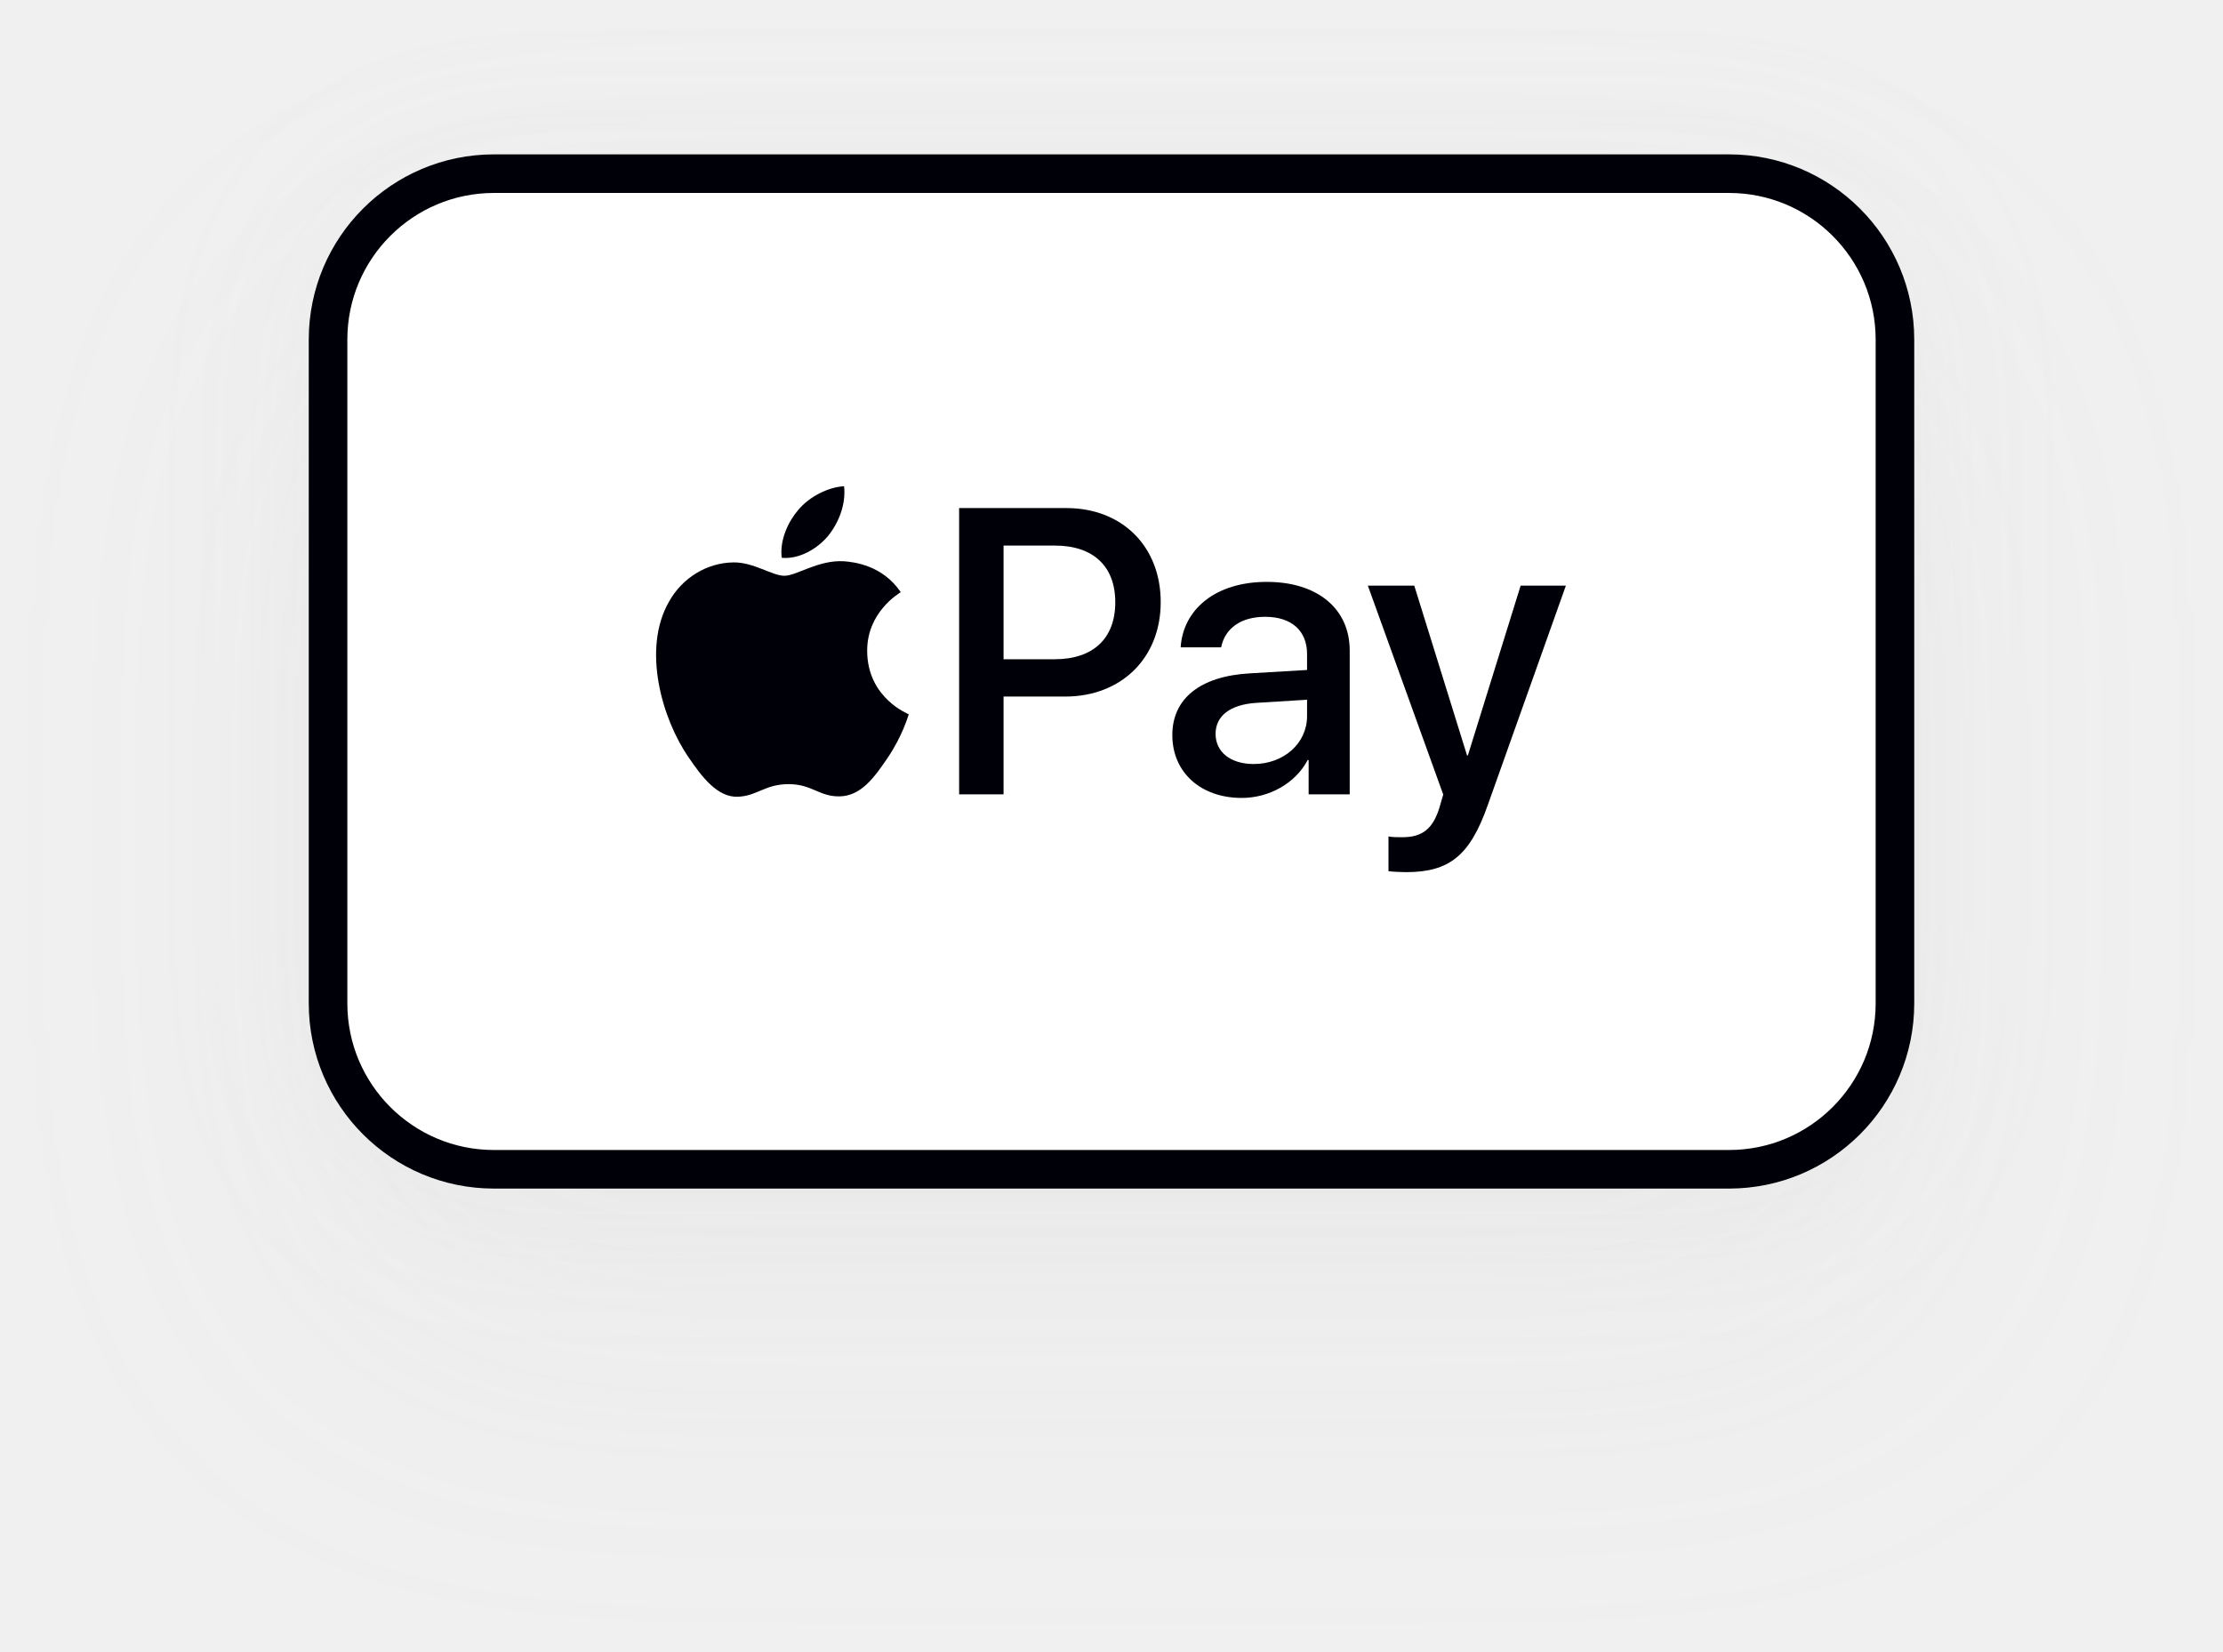
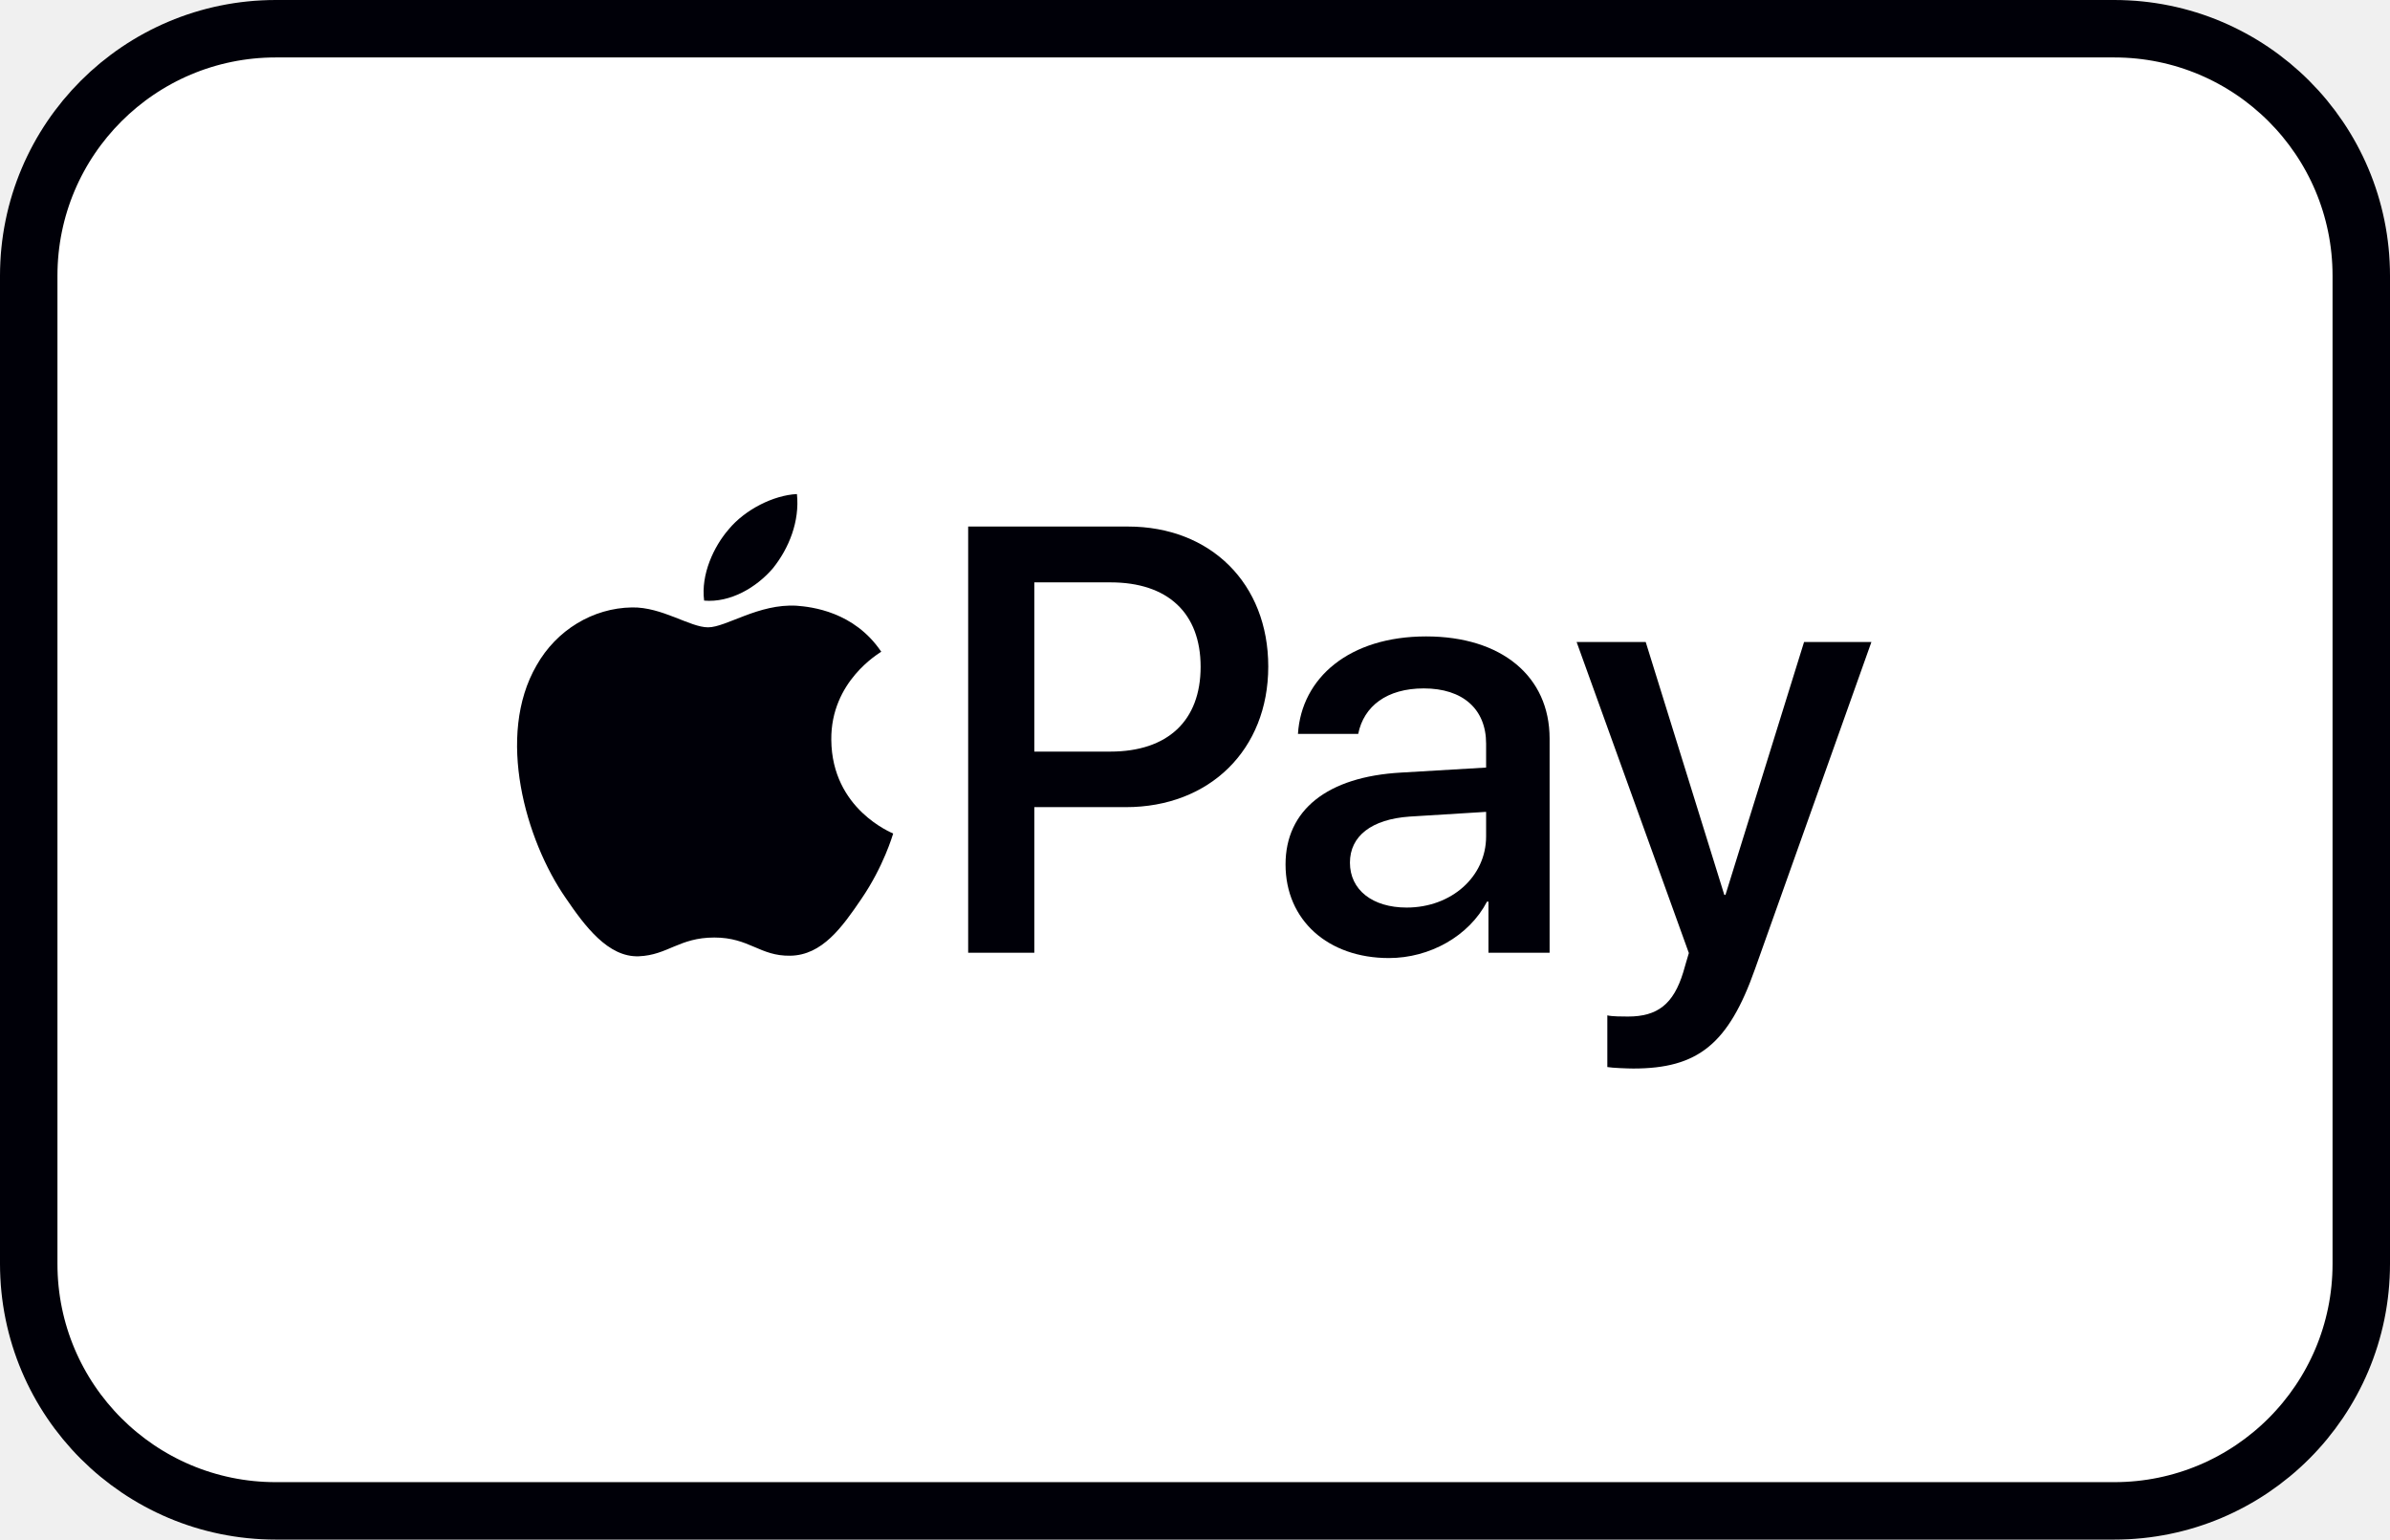
- <svg xmlns="http://www.w3.org/2000/svg" width="288" height="214" viewBox="0 0 288 214" fill="none">
-   <g filter="url(#filter0_dd_4303_2823)">
+ <svg xmlns="http://www.w3.org/2000/svg" width="208" height="134" viewBox="40 20 208 134" fill="none">
+   <g>
    <rect x="40" y="20" width="208" height="134" rx="24" fill="white" />
    <rect x="42.5" y="22.5" width="203" height="129" rx="21.5" stroke="#000008" stroke-width="5" />
    <path d="M107.276 69.448C108.664 67.712 109.605 65.382 109.357 63C107.326 63.101 104.847 64.34 103.412 66.077C102.123 67.565 100.982 69.993 101.28 72.275C103.56 72.472 105.838 71.135 107.276 69.448Z" fill="#000008" />
    <path d="M109.331 72.72C106.02 72.523 103.204 74.6 101.623 74.6C100.04 74.6 97.618 72.82 94.999 72.868C91.59 72.918 88.427 74.845 86.697 77.911C83.138 84.044 85.758 93.141 89.218 98.136C90.898 100.608 92.924 103.328 95.592 103.231C98.113 103.132 99.102 101.598 102.166 101.598C105.229 101.598 106.119 103.231 108.788 103.181C111.555 103.132 113.286 100.709 114.966 98.235C116.894 95.418 117.683 92.698 117.733 92.549C117.683 92.499 112.396 90.471 112.347 84.389C112.297 79.296 116.498 76.874 116.695 76.724C114.323 73.215 110.616 72.82 109.331 72.72Z" fill="#000008" />
    <path d="M138.166 65.828C145.364 65.828 150.376 70.79 150.376 78.013C150.376 85.262 145.261 90.25 137.986 90.25H130.016V102.923H124.259V65.828L138.166 65.828ZM130.016 85.416H136.623C141.636 85.416 144.489 82.718 144.489 78.039C144.489 73.361 141.636 70.687 136.649 70.687H130.016V85.416Z" fill="#000008" />
    <path d="M151.88 95.237C151.88 90.506 155.505 87.602 161.932 87.242L169.335 86.805V84.723C169.335 81.715 167.304 79.916 163.911 79.916C160.697 79.916 158.692 81.458 158.204 83.874H152.96C153.268 78.99 157.432 75.391 164.116 75.391C170.672 75.391 174.861 78.861 174.861 84.285V102.923H169.54V98.476H169.412C167.844 101.483 164.425 103.385 160.878 103.385C155.582 103.385 151.88 100.095 151.88 95.237ZM169.335 92.795V90.661L162.677 91.072C159.36 91.304 157.484 92.769 157.484 95.082C157.484 97.447 159.438 98.99 162.42 98.99C166.301 98.99 169.335 96.316 169.335 92.795Z" fill="#000008" />
    <path d="M179.885 112.871V108.373C180.296 108.475 181.221 108.475 181.684 108.475C184.255 108.475 185.643 107.396 186.491 104.62C186.491 104.568 186.98 102.974 186.98 102.949L177.212 75.879H183.226L190.065 97.885H190.167L197.006 75.879H202.867L192.738 104.336C190.425 110.892 187.751 113 182.147 113C181.684 113 180.296 112.948 179.885 112.871Z" fill="#000008" />
  </g>
-   <defs>
-     <filter id="filter0_dd_4303_2823" x="0" y="0" width="288" height="214" filterUnits="userSpaceOnUse" color-interpolation-filters="sRGB">
-       <feFlood flood-opacity="0" result="BackgroundImageFix" />
-       <feColorMatrix in="SourceAlpha" type="matrix" values="0 0 0 0 0 0 0 0 0 0 0 0 0 0 0 0 0 0 127 0" result="hardAlpha" />
-       <feOffset dy="2" />
-       <feGaussianBlur stdDeviation="10" />
-       <feColorMatrix type="matrix" values="0 0 0 0 0.718 0 0 0 0 0.718 0 0 0 0 0.718 0 0 0 0.08 0" />
-       <feBlend mode="normal" in2="BackgroundImageFix" result="effect1_dropShadow_4303_2823" />
-       <feColorMatrix in="SourceAlpha" type="matrix" values="0 0 0 0 0 0 0 0 0 0 0 0 0 0 0 0 0 0 127 0" result="hardAlpha" />
-       <feOffset dy="20" />
-       <feGaussianBlur stdDeviation="20" />
-       <feColorMatrix type="matrix" values="0 0 0 0 0.718 0 0 0 0 0.718 0 0 0 0 0.718 0 0 0 0.08 0" />
-       <feBlend mode="normal" in2="effect1_dropShadow_4303_2823" result="effect2_dropShadow_4303_2823" />
-       <feBlend mode="normal" in="SourceGraphic" in2="effect2_dropShadow_4303_2823" result="shape" />
-     </filter>
-   </defs>
</svg>
